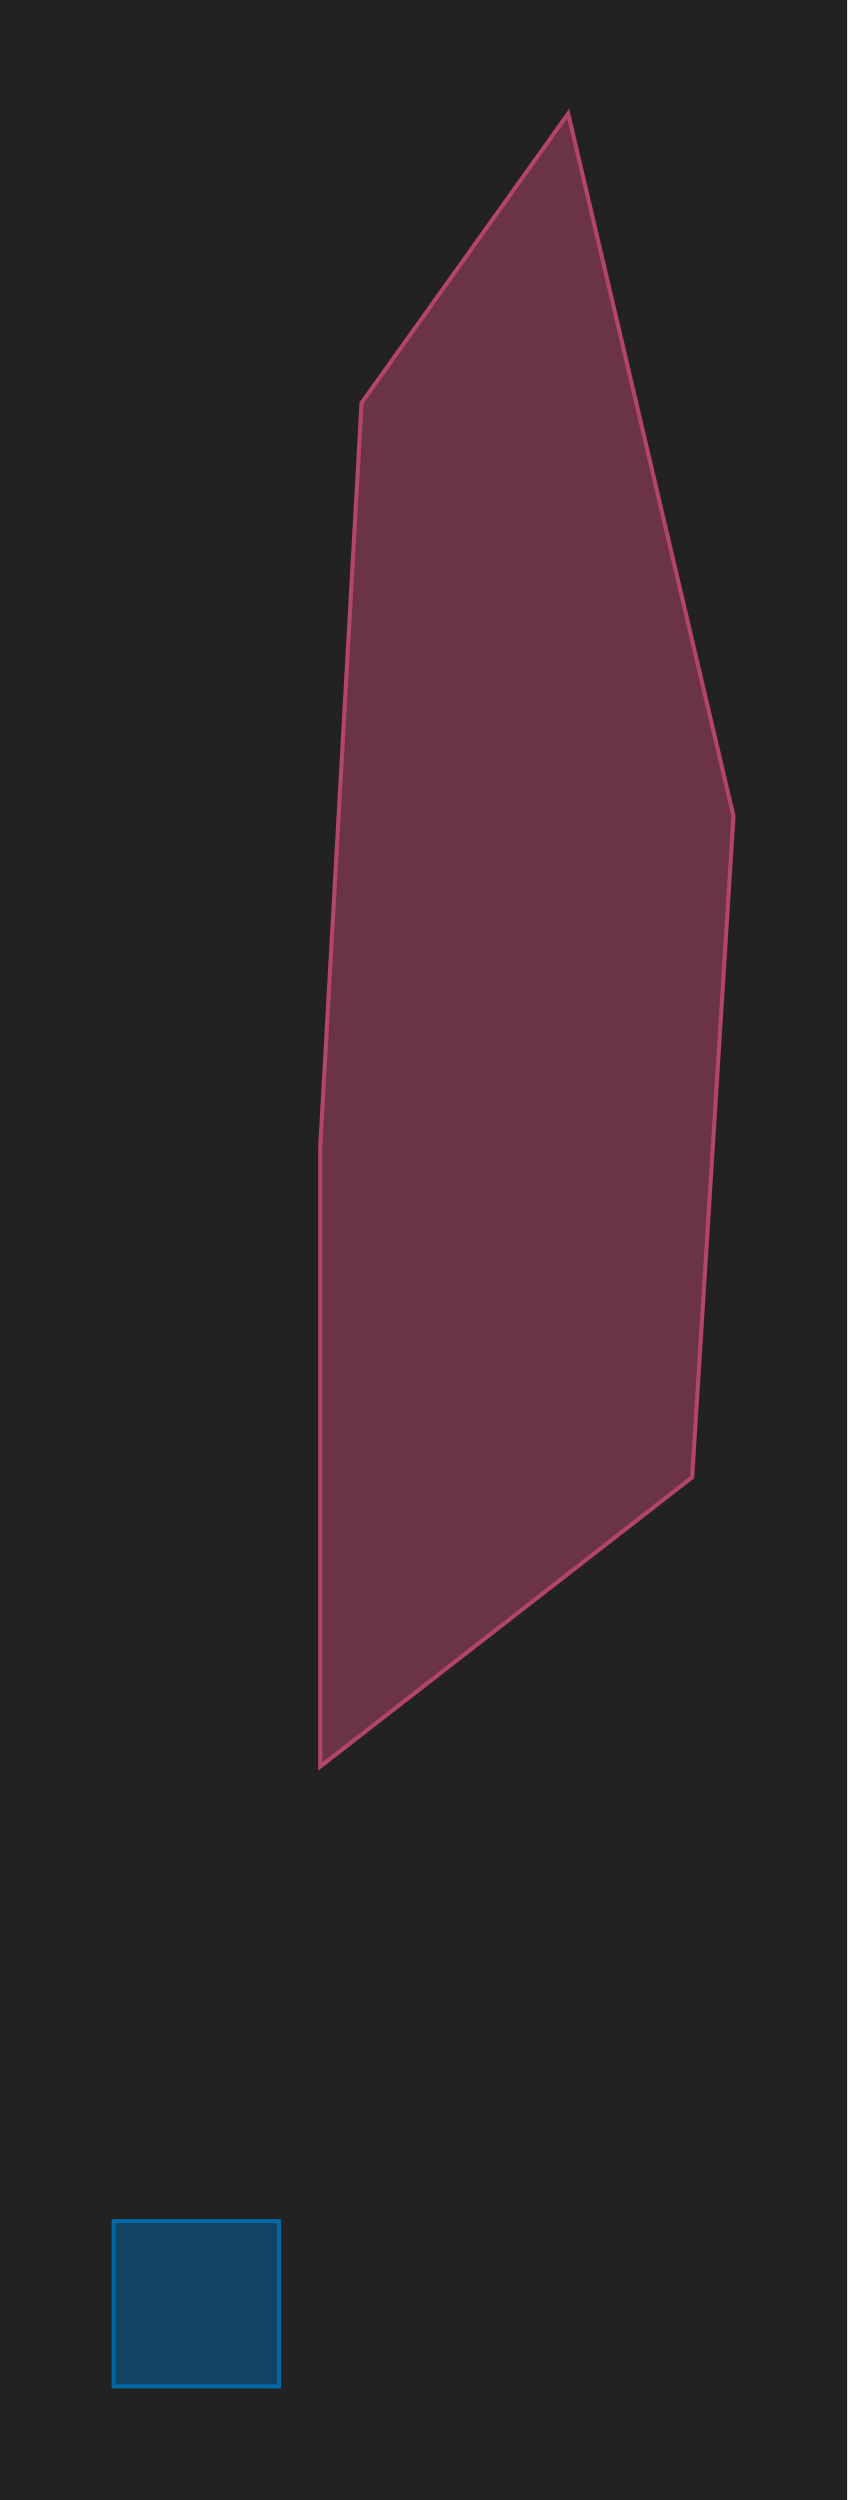
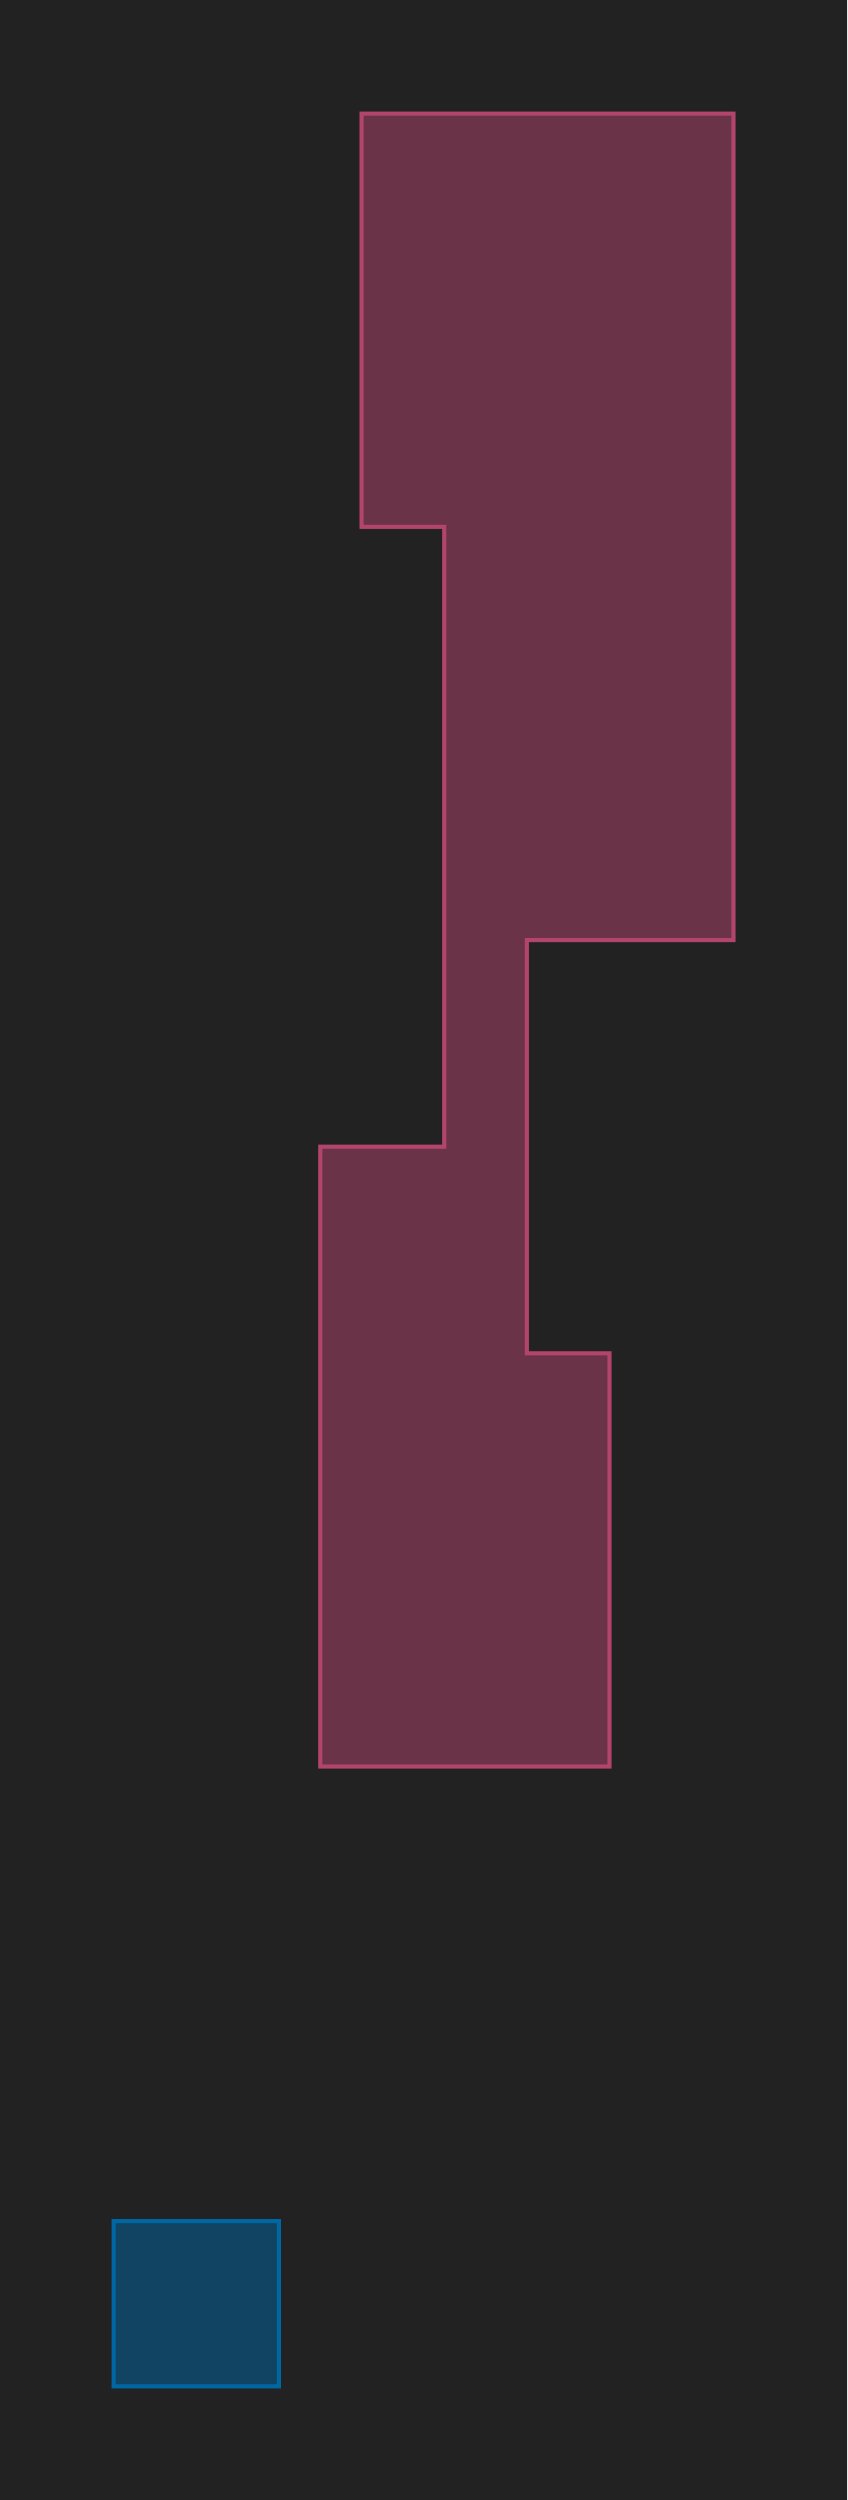
<svg xmlns="http://www.w3.org/2000/svg" width="205" height="605" viewBox="-27.5 -577.5 205 605">
  <defs>
    <style type="text/css">
.l235d4 {stroke: #0067A5; fill: #0067A5; fill-opacity: 0.5;}
.l71d20 {stroke: #B3446C; fill: #B3446C; fill-opacity: 0.5;}
</style>
  </defs>
  <rect x="-27.5" y="-577.5" width="205" height="605" fill="#222222" stroke="none" />
  <g id="my_logo" transform="scale(1 -1)">
-     <polygon id="0x2272e770" class="l71d20" points="50,150 140,220 150,380 110,550 60,480 50,300" />
-     <polygon id="0x22827950" class="l235d4" points="0,0 40,0 40,40 0,40" />
+     <polygon id="0x1d2b2370" class="l71d20" points="50,150 120,150 120,250 100,250 100,350 150,350 150,550 60,550 60,450 80,450 80,300 50,300" />
+     <polygon id="0x1d38f6c0" class="l235d4" points="0,0 40,0 40,40 0,40" />
  </g>
</svg>
